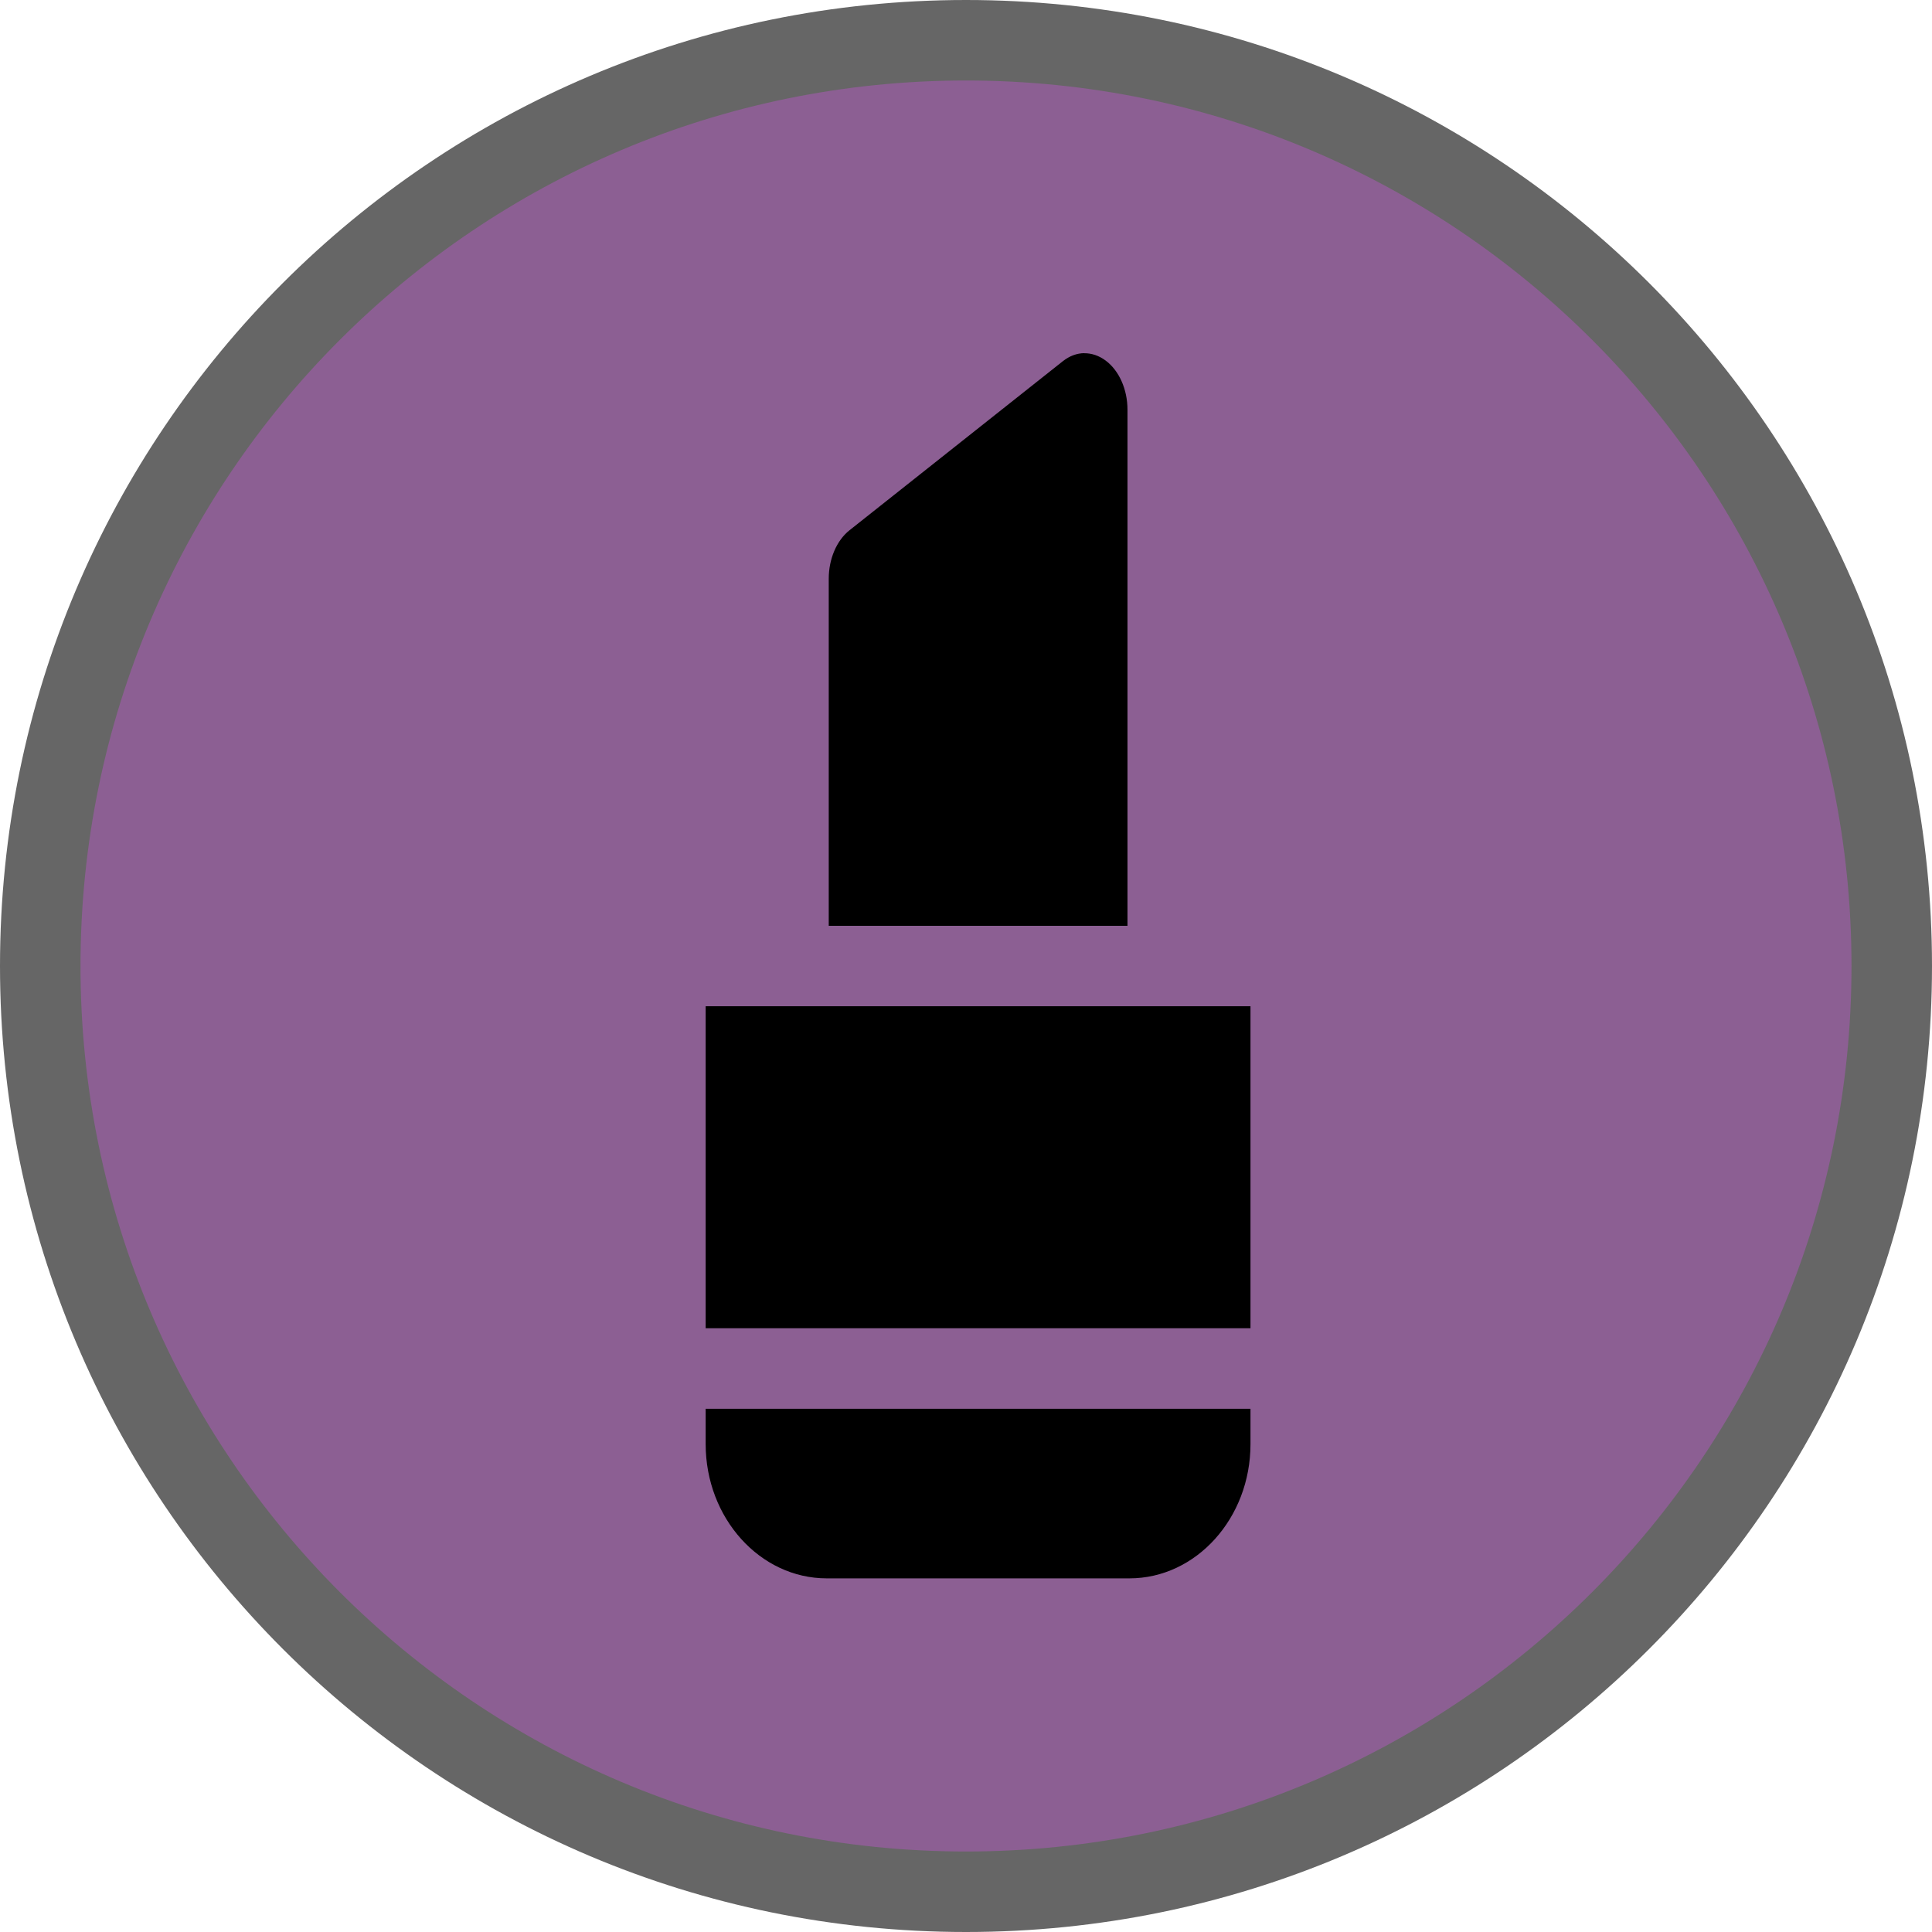
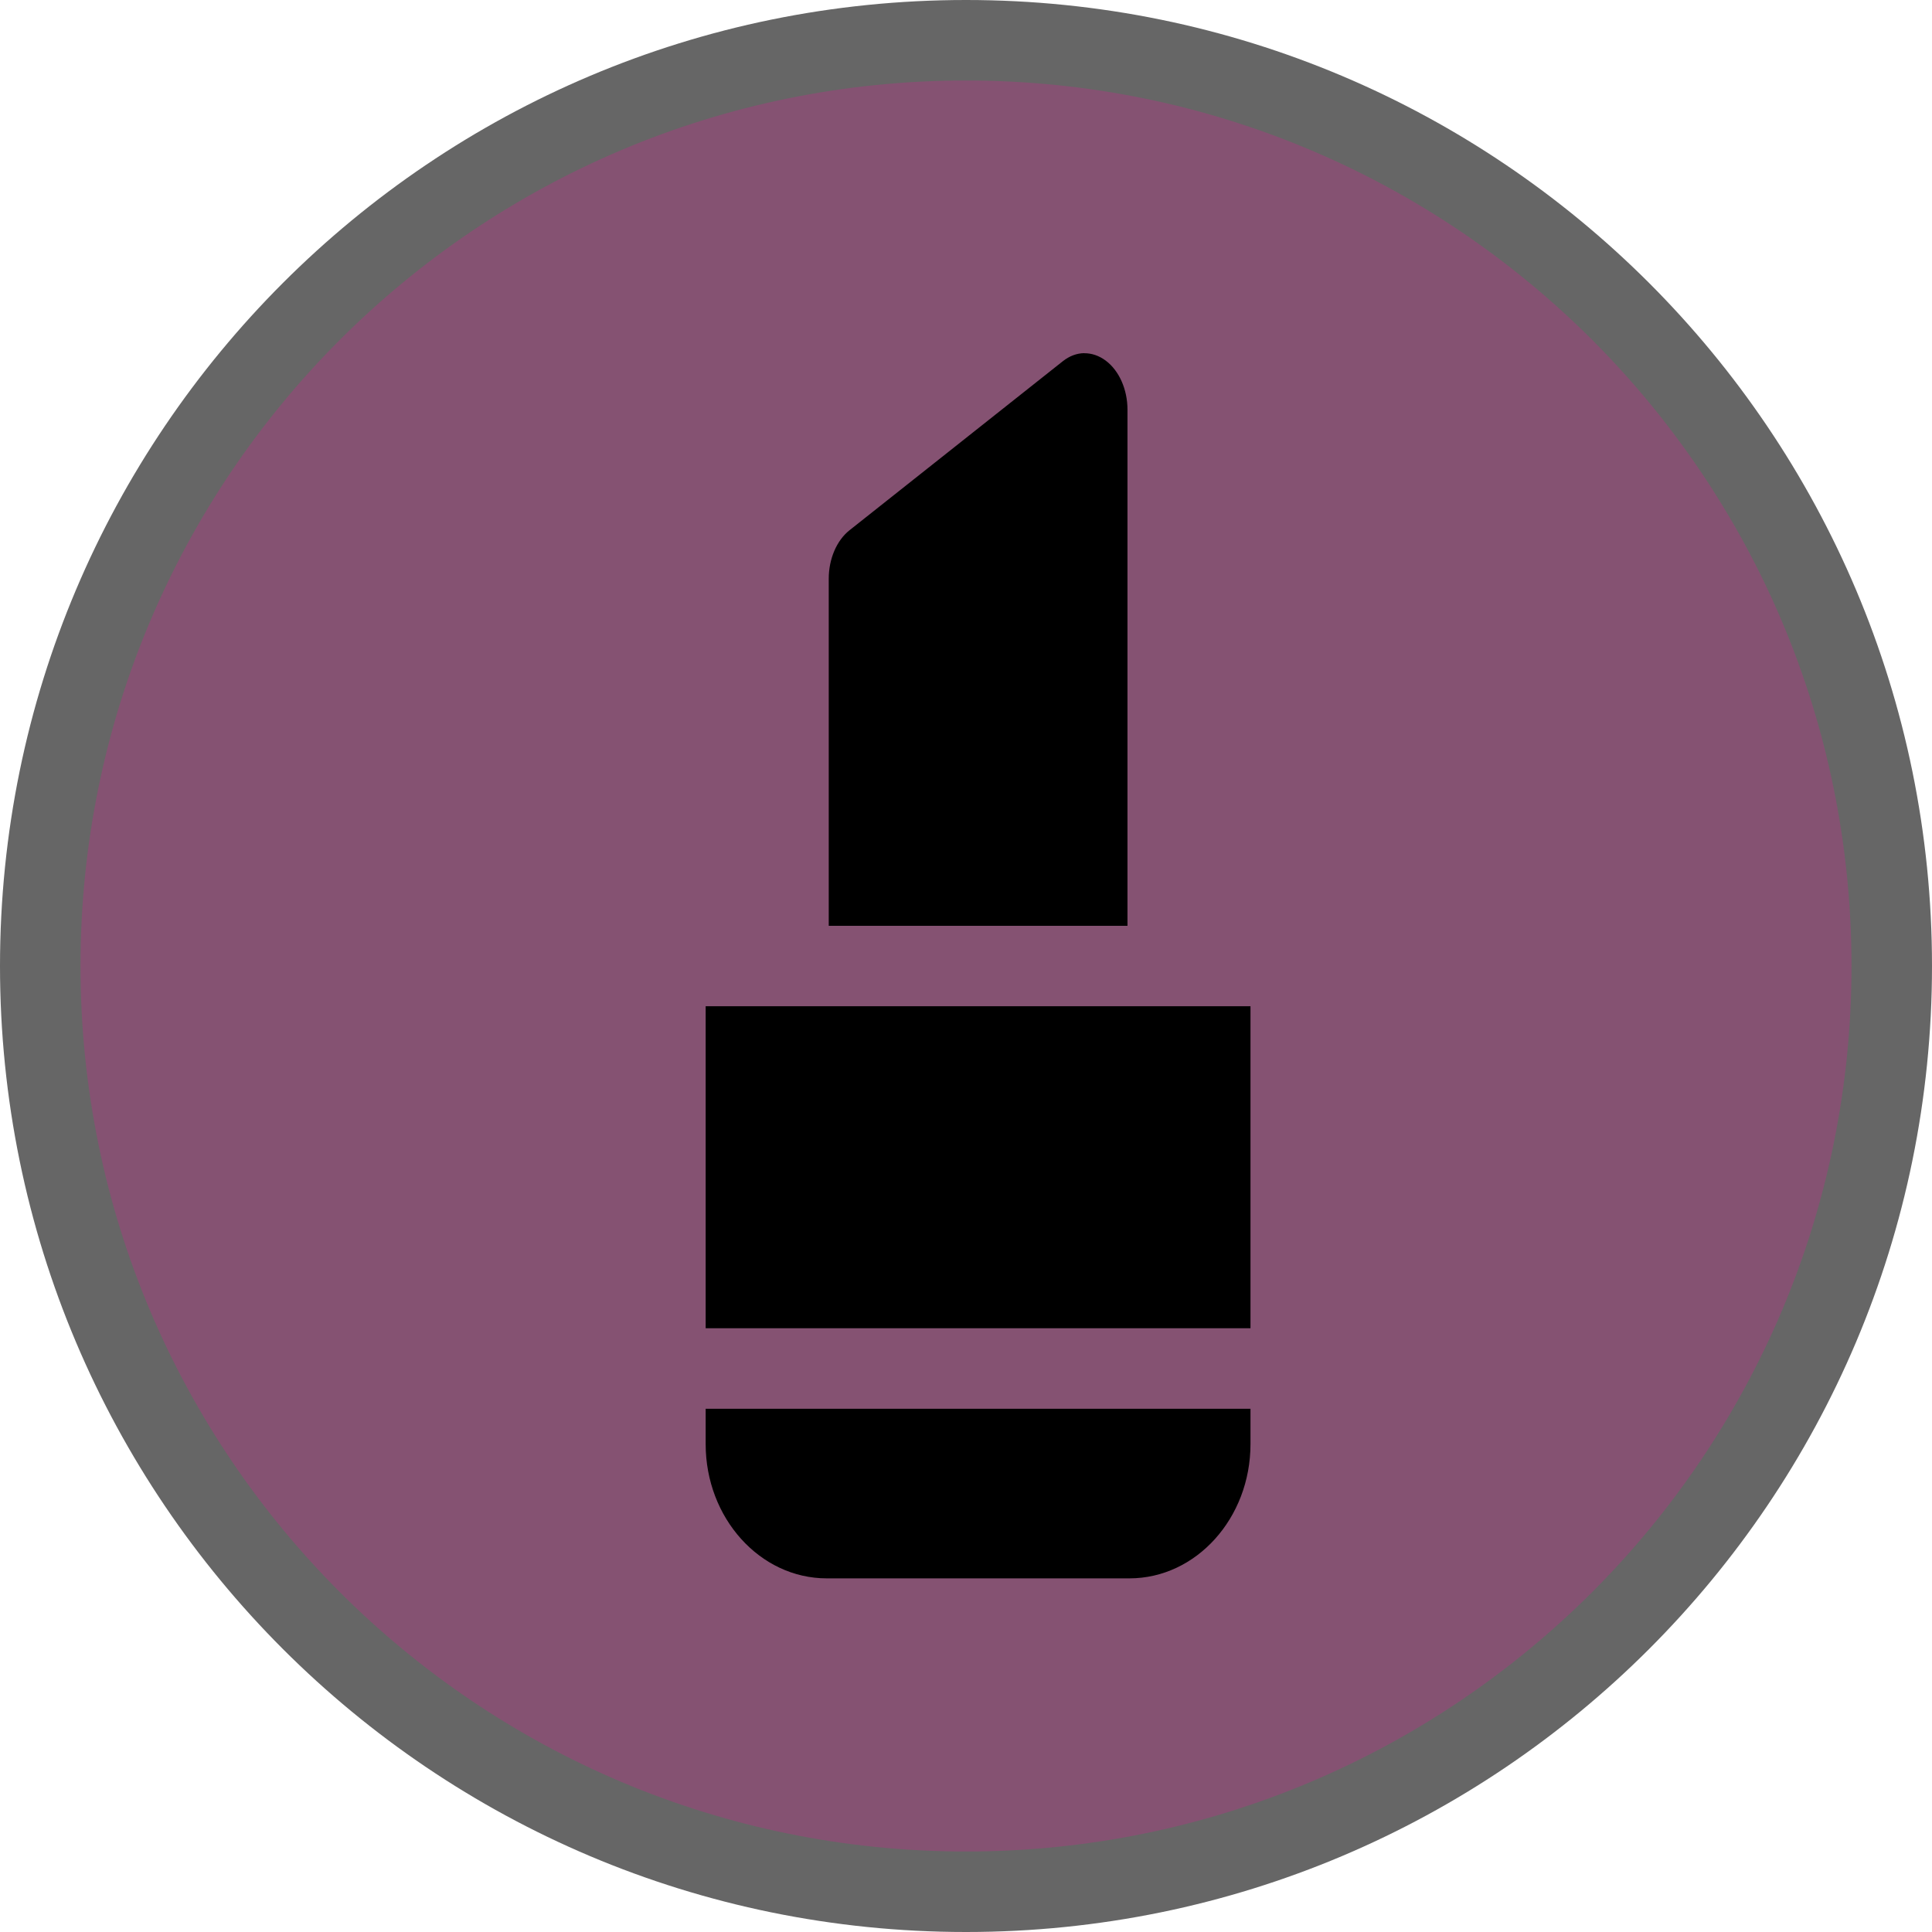
<svg xmlns="http://www.w3.org/2000/svg" version="1.1" viewBox="0 0 24 24" width="18" height="18" xml:space="preserve">
  <g opacity="1">
    <circle id="Oval" cx="12" cy="12" r="12" fill="#000" opacity=".6" />
-     <circle cx="12" cy="12" r="11" fill="#8C5F93" />
+     <circle cx="12" cy="12" r="11" fill="#855272" />
    <path d="m13.469 4.387c-0.092 0.001-0.184 0.035-0.266 0.1l-2.65 2.1c-0.16 0.127-0.258 0.356-0.258 0.602v4.312h3.711v-6.412c0-0.252-0.104-0.485-0.27-0.609-0.083-0.062-0.175-0.093-0.268-0.092zm-4.703 8.113v4h6.768v-4h-6.768zm0 5v0.439c0 0.919 0.675 1.668 1.504 1.668h3.76c0.829 0 1.504-0.748 1.504-1.668v-0.439h-6.768z" fill="#000" />
  </g>
</svg>
